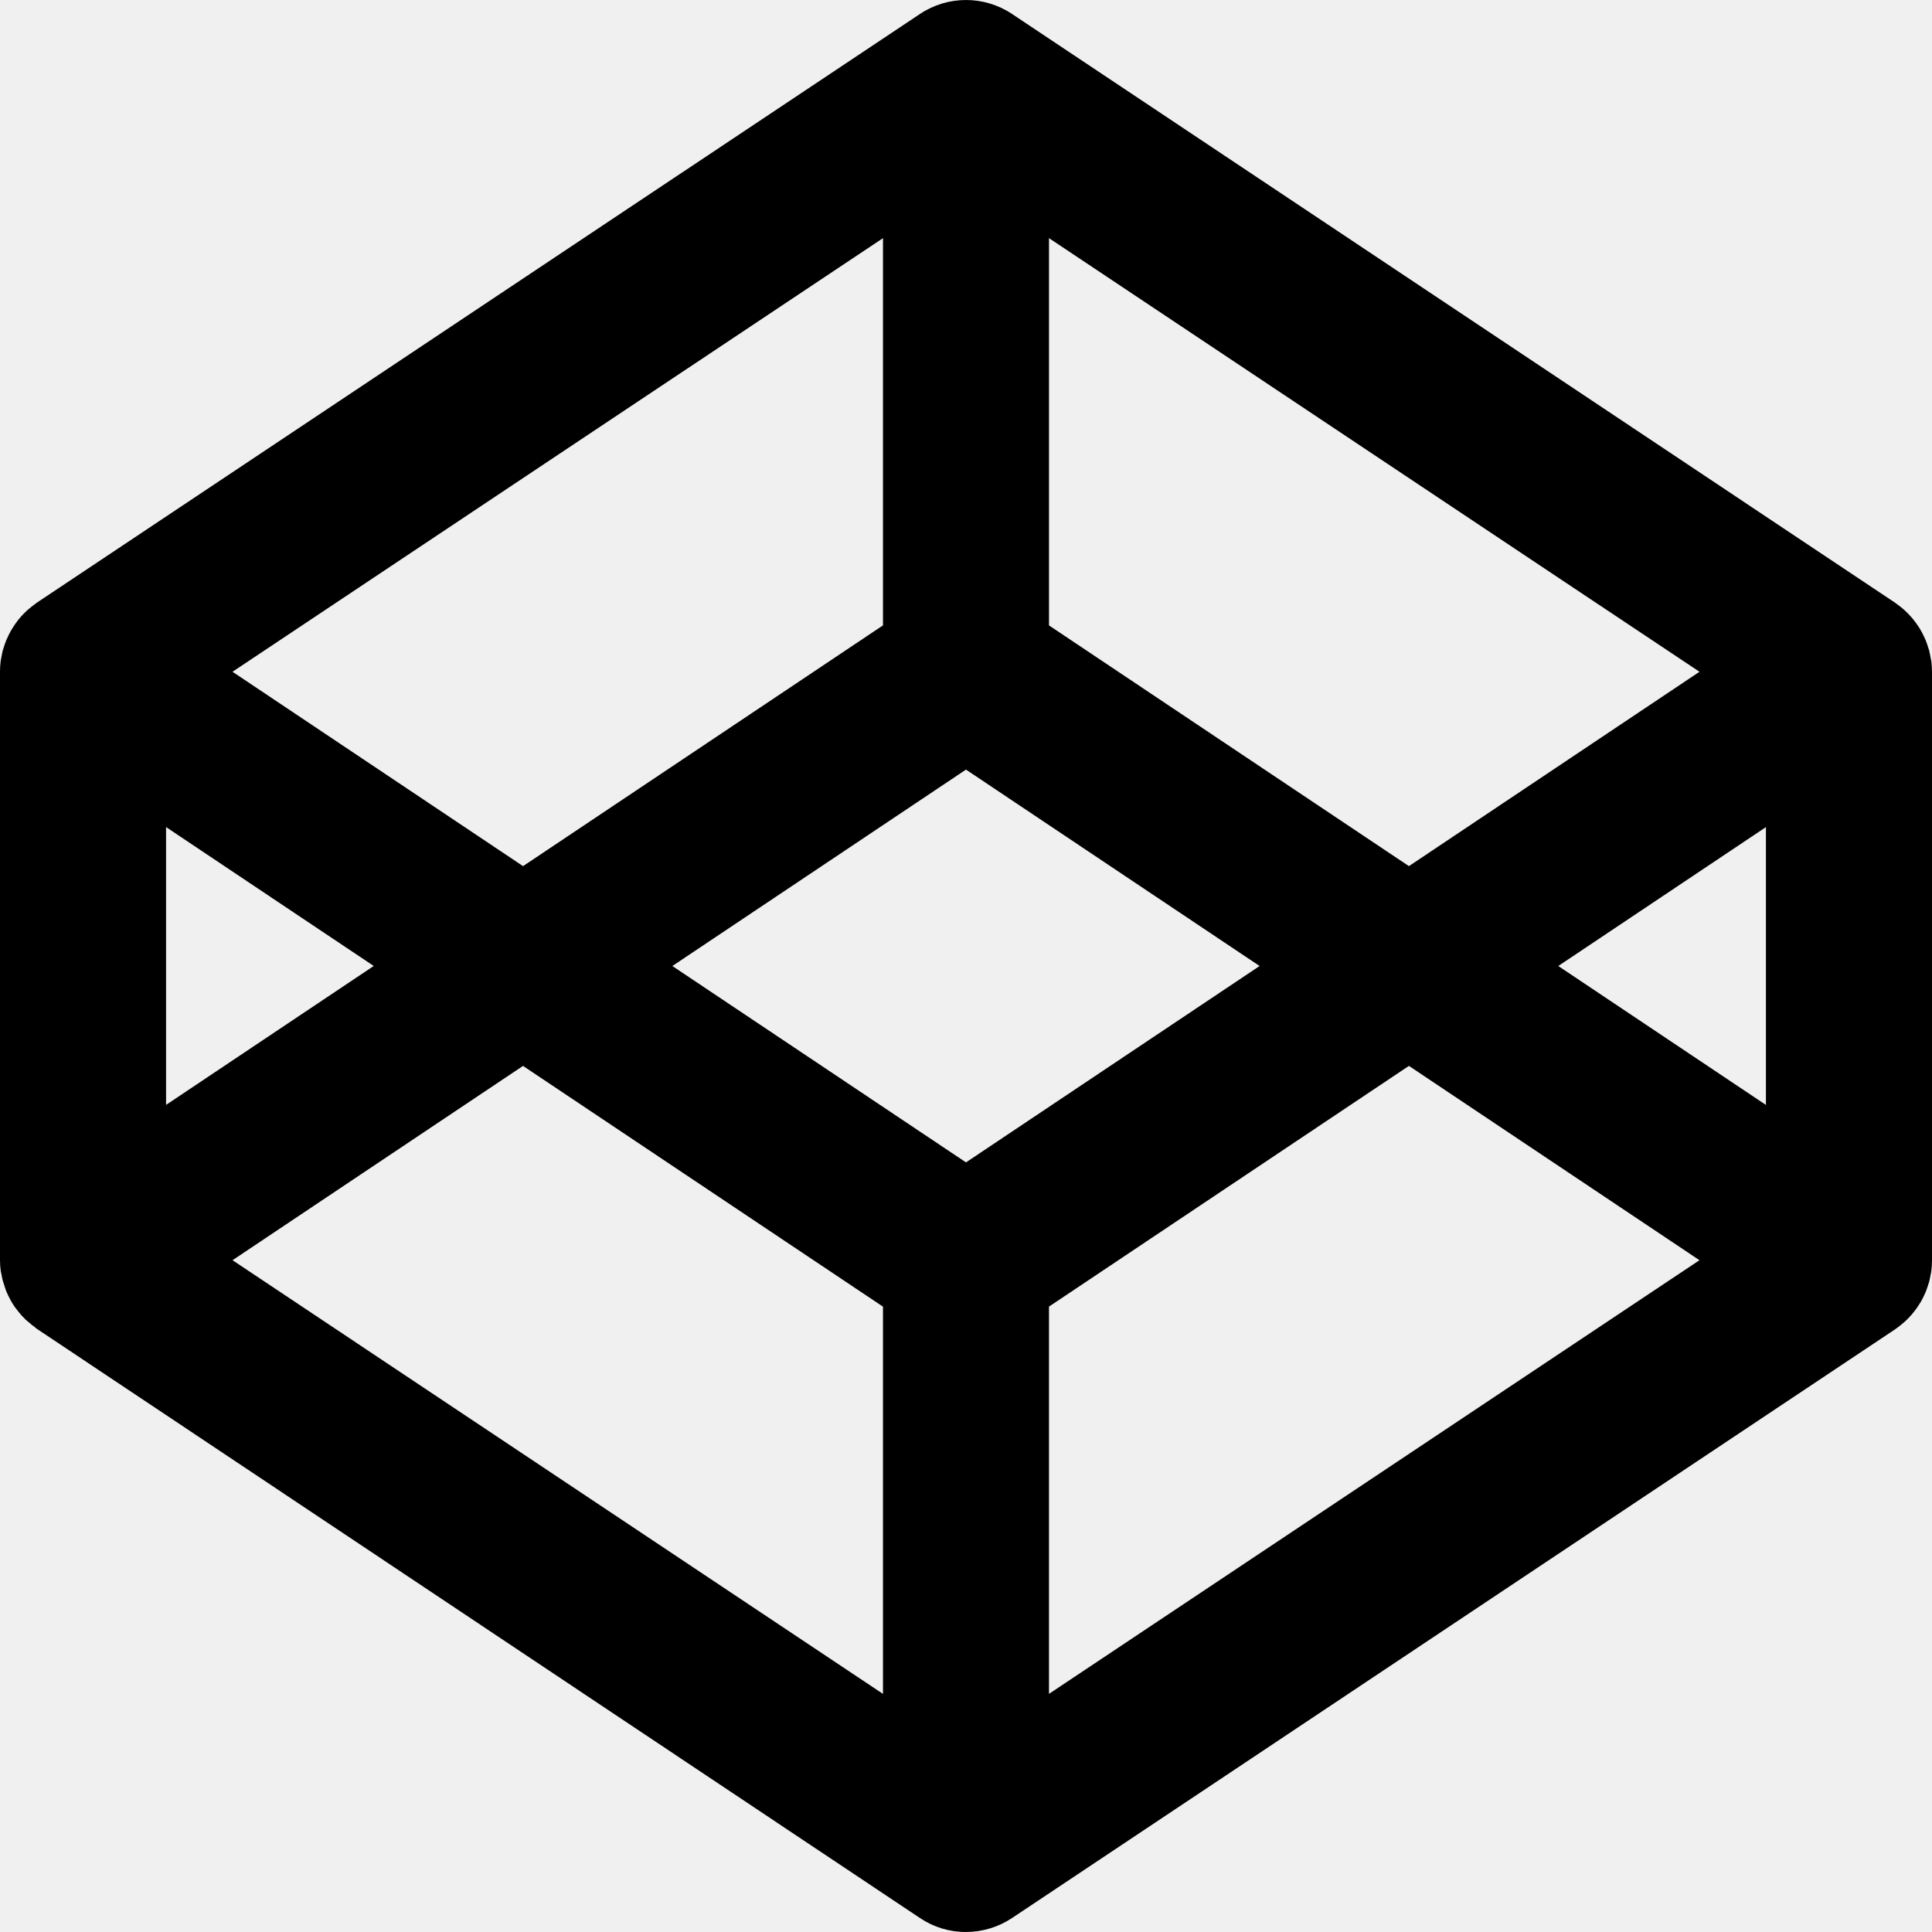
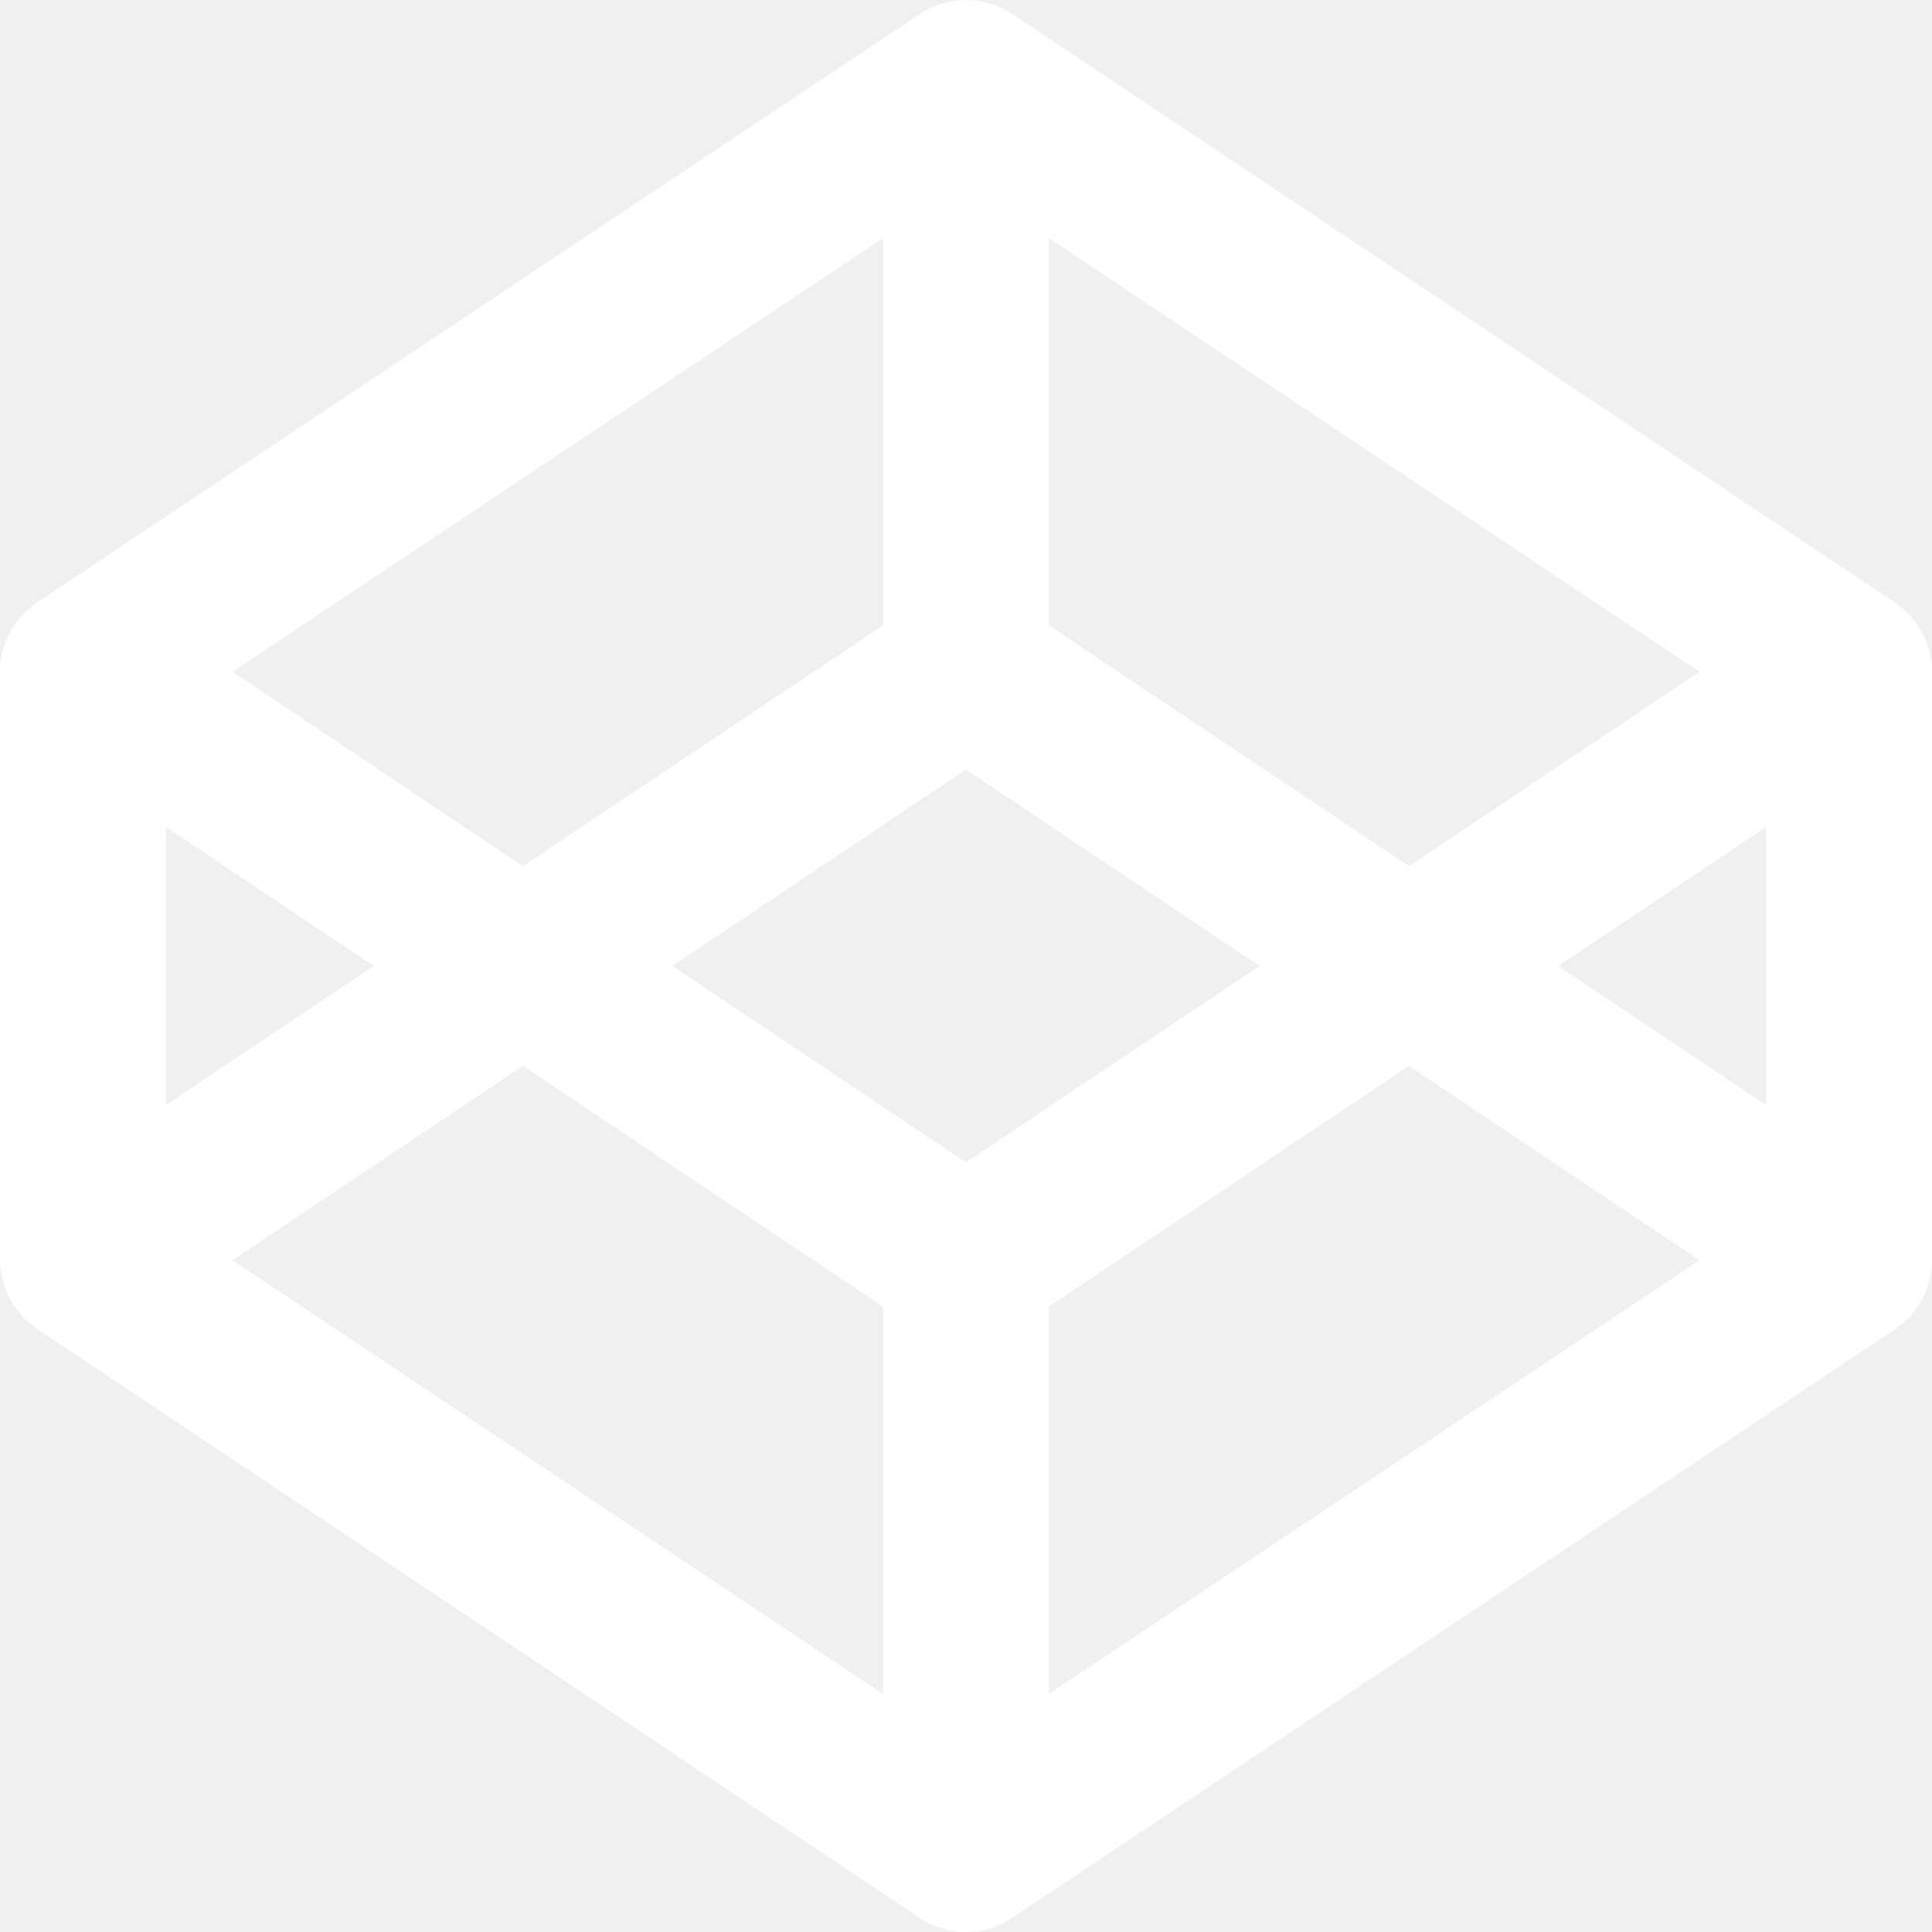
<svg xmlns="http://www.w3.org/2000/svg" width="16" height="16" viewBox="0 0 256 256" preserveAspectRatio="xMinYMin meet">
-   <path d="M255.807 87.087c-.059-.31-.11-.62-.193-.924-.052-.183-.114-.355-.172-.535a11.007 11.007 0 0 0-.283-.8c-.076-.182-.162-.358-.245-.534a9.74 9.74 0 0 0-.376-.73c-.096-.176-.207-.342-.313-.51a11.038 11.038 0 0 0-.842-1.142 11.166 11.166 0 0 0-.544-.596c-.145-.145-.29-.29-.442-.431a9.07 9.07 0 0 0-.624-.52c-.165-.128-.327-.26-.5-.377-.061-.044-.117-.096-.182-.138L134.099 1.85a10.989 10.989 0 0 0-12.201 0l-117 77.998c-.065.041-.116.093-.182.138-.172.12-.334.248-.5.376a15.52 15.52 0 0 0-.624.517 8.604 8.604 0 0 0-.438.43c-.193.194-.372.39-.548.597-.13.155-.255.31-.376.483-.165.217-.317.438-.465.669-.107.169-.214.334-.314.51a9.593 9.593 0 0 0-.372.724c-.083.176-.172.355-.245.534-.107.262-.2.531-.286.8-.058.18-.12.355-.169.517-.08.303-.138.61-.193.924-.03.159-.069.314-.09.476-.062.475-.096.951-.096 1.437v78.016c0 .482.034.965.103 1.437.025.173.07.31.104.476.055.31.103.62.207.931.048.172.103.345.172.534.086.276.172.552.276.804.072.172.172.344.241.517.114.241.242.482.38.734.096.172.206.345.31.503.148.242.31.449.482.655.121.173.242.31.38.476.175.207.344.414.551.597.141.137.276.31.448.413.2.173.414.345.62.524.166.138.346.242.483.376.066.034.104.103.173.134l116.968 78.04a10.815 10.815 0 0 0 6.102 1.851 11.06 11.06 0 0 0 6.102-1.85l117-78c.065-.04.12-.089.182-.134.172-.12.334-.248.5-.375.214-.17.424-.345.624-.524.151-.135.296-.283.441-.428a9.876 9.876 0 0 0 .92-1.072c.166-.217.318-.441.466-.669.107-.165.214-.334.314-.503.138-.242.258-.486.375-.734.083-.176.17-.352.245-.531.107-.266.197-.535.283-.804.058-.179.12-.355.172-.534.08-.303.135-.614.193-.924.028-.159.07-.314.086-.476.063-.475.097-.951.097-1.437V89c0-.486-.038-.962-.097-1.438-.027-.169-.079-.306-.113-.475h.017zm-127.81 66.935l-38.905-26.021 38.905-26.025 38.907 26.025-38.907 26.021zm-10.998-71.155l-47.692 31.9L30.81 89.013 117 31.555v51.312zm-67.477 45.13l-27.517 18.406v-36.811l27.517 18.405zm19.785 13.245L117 173.138v51.312l-86.19-57.465 38.498-25.75v.007zm69.69 31.89l47.692-31.896 38.501 25.749-86.193 57.458v-51.312zm67.477-45.128l27.521-18.409v36.815l-27.52-18.413v.007zm-19.785-13.238L138.997 82.87V31.555l86.193 57.459-38.5 25.752z" fill="#000" />
+   <path d="M255.807 87.087c-.059-.31-.11-.62-.193-.924-.052-.183-.114-.355-.172-.535a11.007 11.007 0 0 0-.283-.8c-.076-.182-.162-.358-.245-.534a9.74 9.74 0 0 0-.376-.73c-.096-.176-.207-.342-.313-.51a11.038 11.038 0 0 0-.842-1.142 11.166 11.166 0 0 0-.544-.596c-.145-.145-.29-.29-.442-.431a9.07 9.07 0 0 0-.624-.52c-.165-.128-.327-.26-.5-.377-.061-.044-.117-.096-.182-.138L134.099 1.85a10.989 10.989 0 0 0-12.201 0l-117 77.998c-.065.041-.116.093-.182.138-.172.12-.334.248-.5.376a15.52 15.52 0 0 0-.624.517 8.604 8.604 0 0 0-.438.43c-.193.194-.372.39-.548.597-.13.155-.255.31-.376.483-.165.217-.317.438-.465.669-.107.169-.214.334-.314.51a9.593 9.593 0 0 0-.372.724c-.083.176-.172.355-.245.534-.107.262-.2.531-.286.8-.058.18-.12.355-.169.517-.08.303-.138.61-.193.924-.03.159-.069.314-.09.476-.062.475-.096.951-.096 1.437v78.016c0 .482.034.965.103 1.437.025.173.07.31.104.476.055.31.103.62.207.931.048.172.103.345.172.534.086.276.172.552.276.804.072.172.172.344.241.517.114.241.242.482.38.734.096.172.206.345.31.503.148.242.31.449.482.655.121.173.242.31.38.476.175.207.344.414.551.597.141.137.276.31.448.413.2.173.414.345.62.524.166.138.346.242.483.376.066.034.104.103.173.134l116.968 78.04a10.815 10.815 0 0 0 6.102 1.851 11.06 11.06 0 0 0 6.102-1.85l117-78c.065-.04.12-.089.182-.134.172-.12.334-.248.5-.375.214-.17.424-.345.624-.524.151-.135.296-.283.441-.428a9.876 9.876 0 0 0 .92-1.072c.166-.217.318-.441.466-.669.107-.165.214-.334.314-.503.138-.242.258-.486.375-.734.083-.176.17-.352.245-.531.107-.266.197-.535.283-.804.058-.179.12-.355.172-.534.08-.303.135-.614.193-.924.028-.159.07-.314.086-.476.063-.475.097-.951.097-1.437V89c0-.486-.038-.962-.097-1.438-.027-.169-.079-.306-.113-.475h.017zm-127.81 66.935l-38.905-26.021 38.905-26.025 38.907 26.025-38.907 26.021zm-10.998-71.155l-47.692 31.9L30.81 89.013 117 31.555v51.312zm-67.477 45.13l-27.517 18.406v-36.811l27.517 18.405zm19.785 13.245L117 173.138v51.312l-86.19-57.465 38.498-25.75v.007zm69.69 31.89l47.692-31.896 38.501 25.749-86.193 57.458v-51.312zm67.477-45.128l27.521-18.409v36.815l-27.52-18.413v.007zm-19.785-13.238L138.997 82.87V31.555l86.193 57.459-38.5 25.752z" fill="#FFFFFF" />
</svg>
